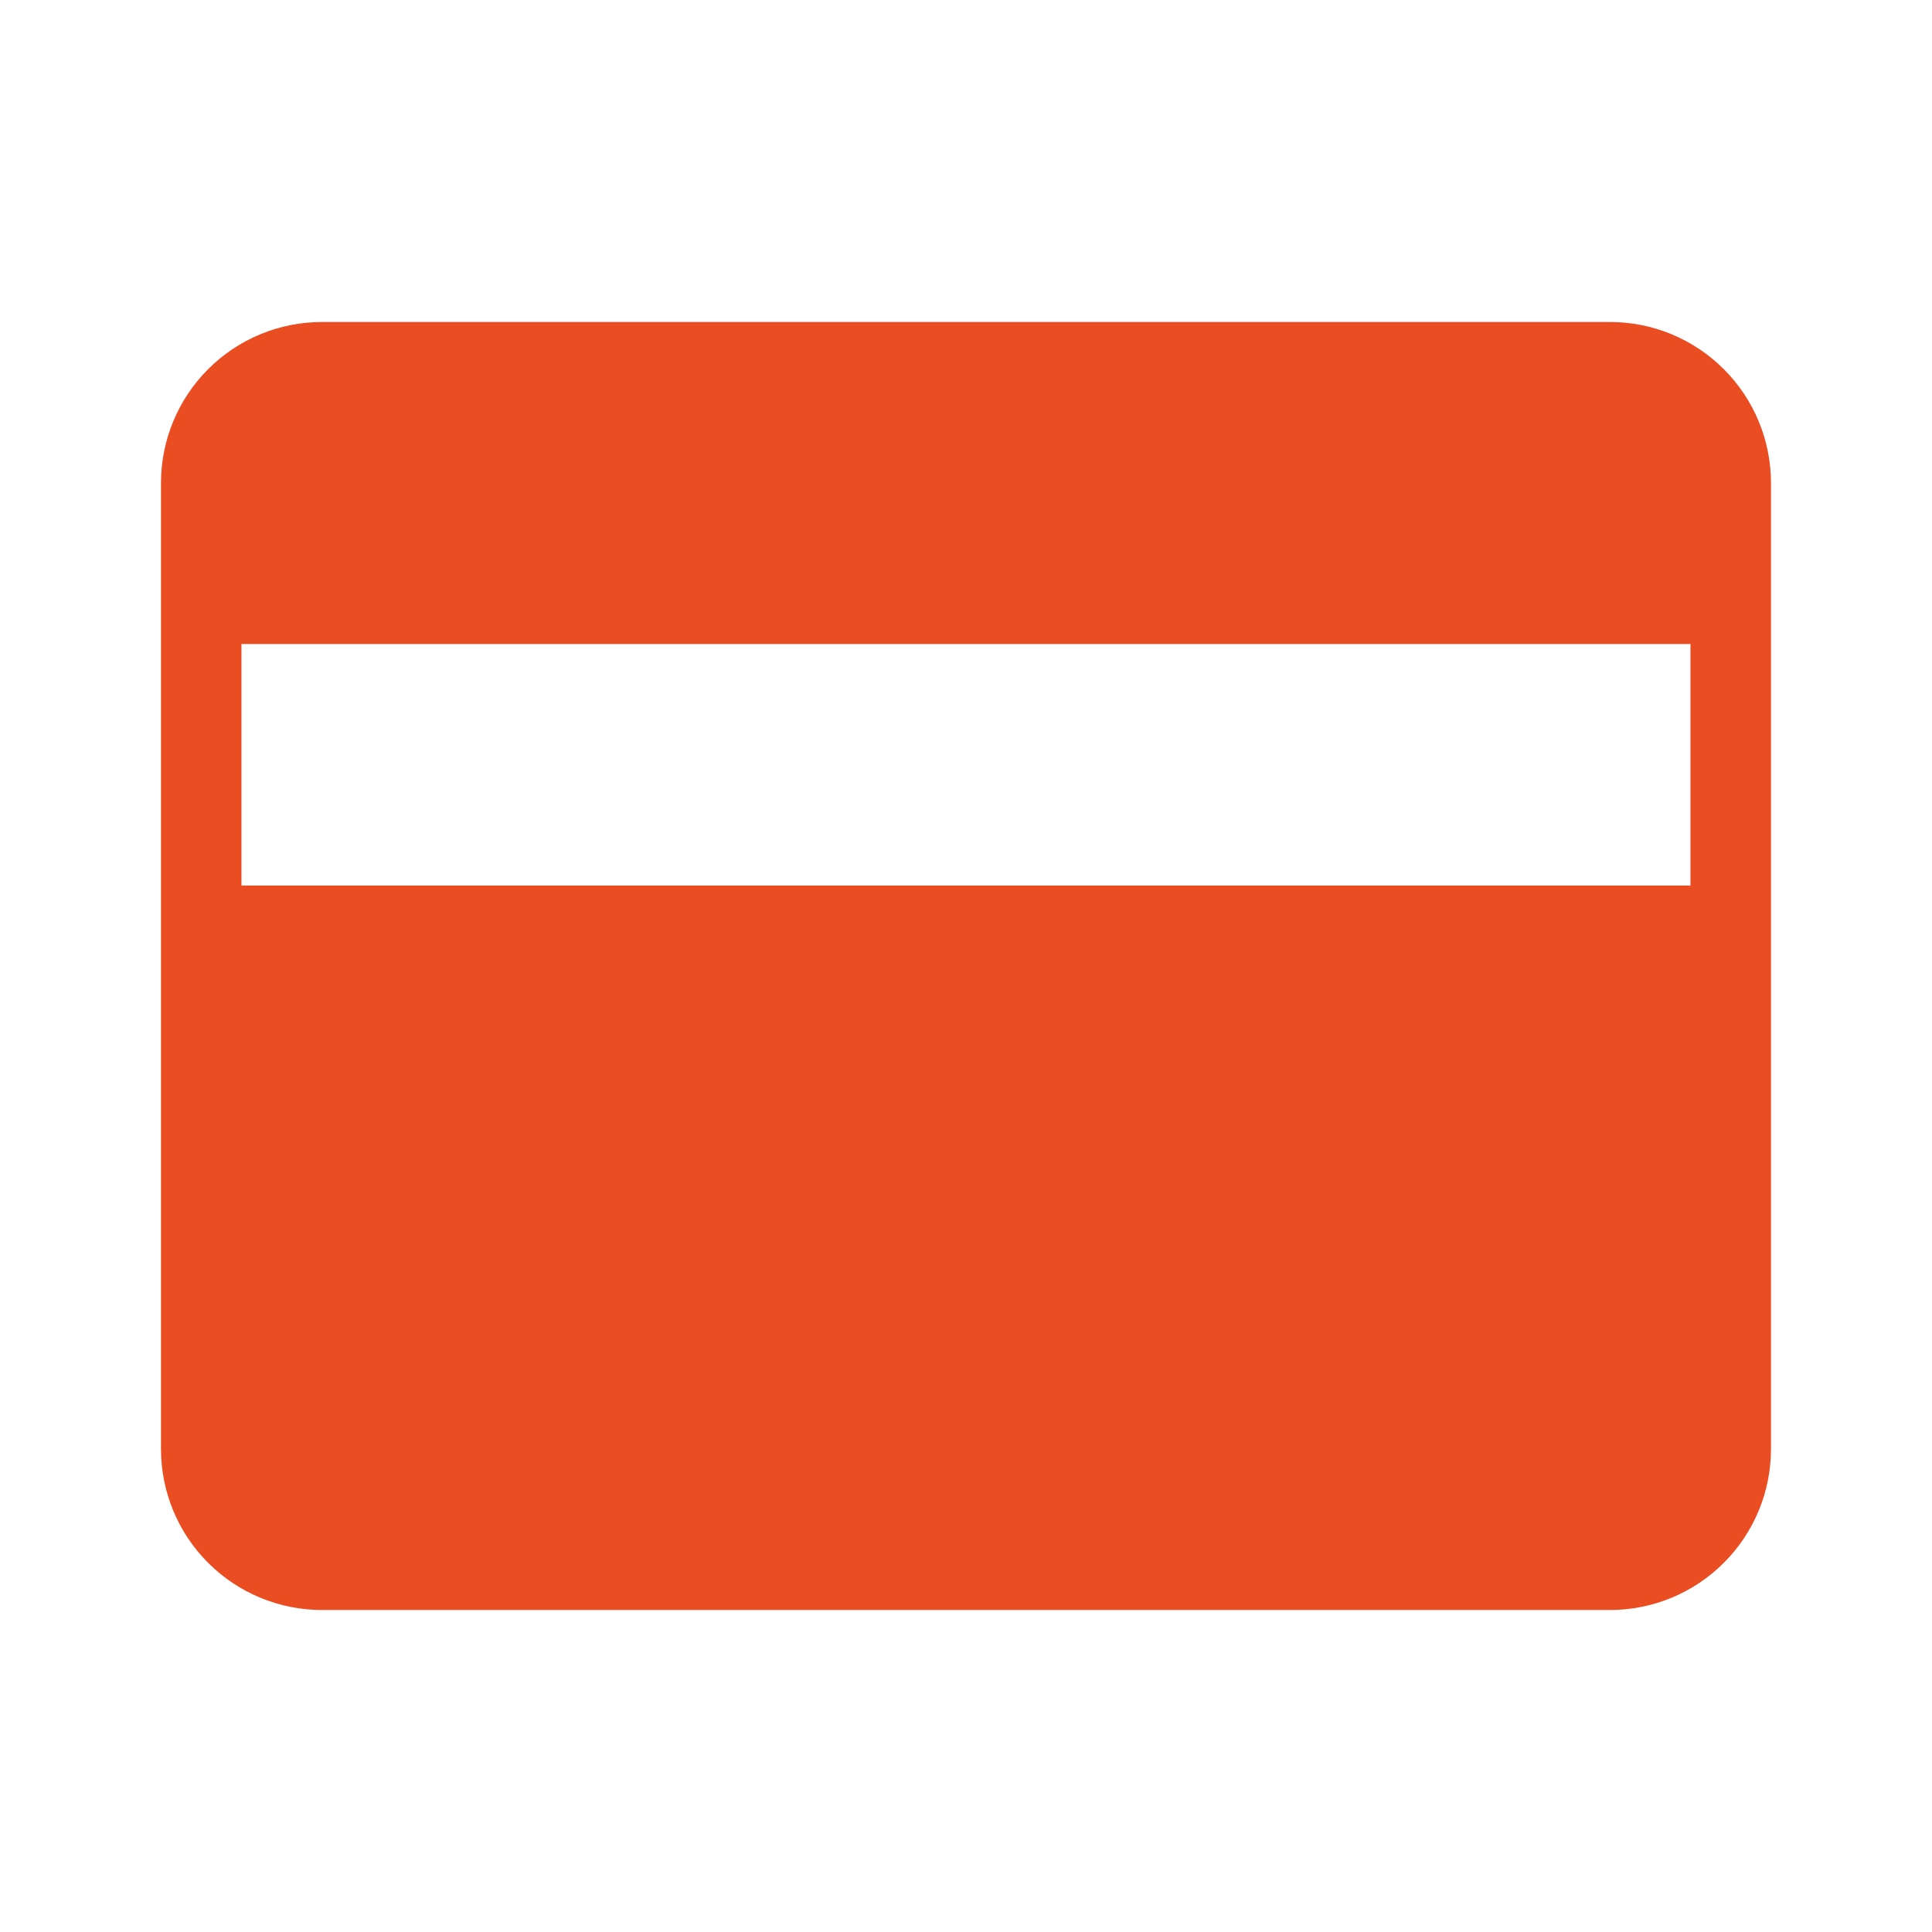
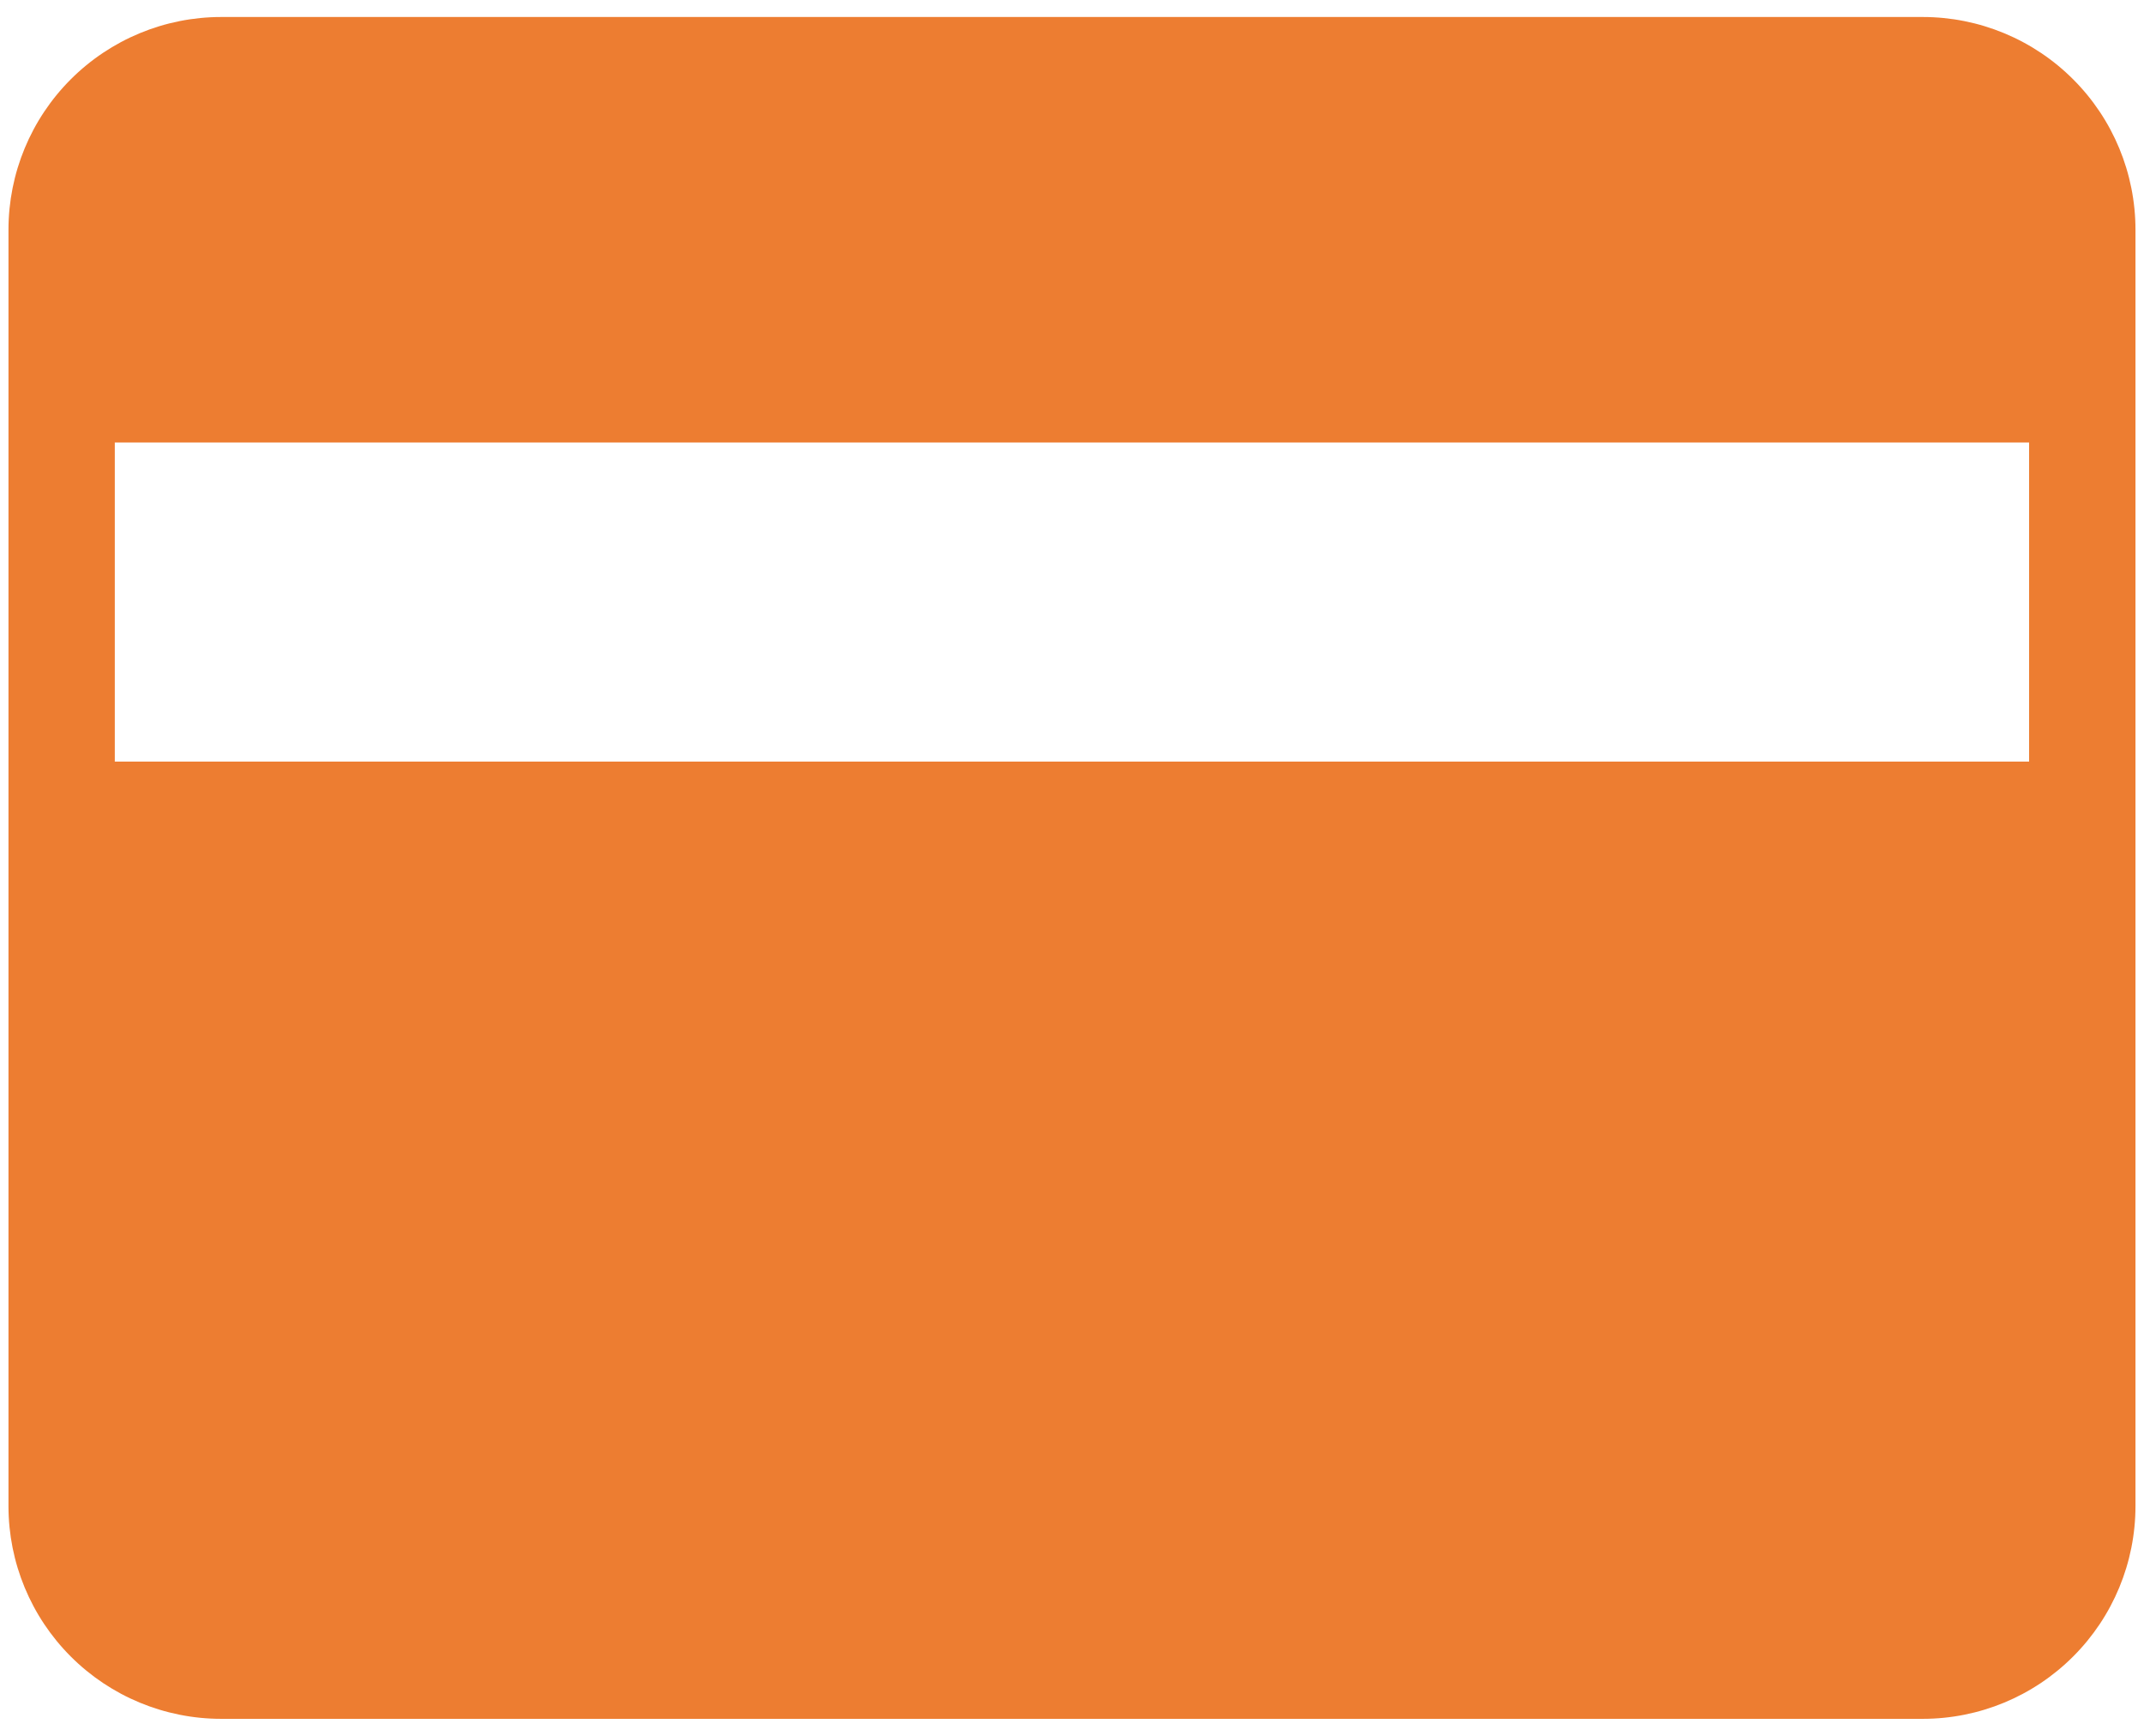
- <svg xmlns="http://www.w3.org/2000/svg" width="50" height="50" viewBox="0 0 50 50" fill="none">
-   <path d="M41.666 8.333H8.333C7.228 8.333 6.168 8.772 5.386 9.554C4.605 10.335 4.166 11.395 4.166 12.5V37.5C4.166 38.605 4.605 39.665 5.386 40.446C6.168 41.228 7.228 41.667 8.333 41.667H41.666C42.771 41.667 43.831 41.228 44.612 40.446C45.394 39.665 45.833 38.605 45.833 37.5V12.5C45.833 11.395 45.394 10.335 44.612 9.554C43.831 8.772 42.771 8.333 41.666 8.333ZM43.749 22.917H6.249V16.667H43.749V22.917Z" fill="#EB4D23" />
+ <svg xmlns="http://www.w3.org/2000/svg" width="42" height="34" viewBox="0 0 42 34" fill="none">
+   <path d="M37.666 0.333H4.333C3.228 0.333 2.168 0.772 1.386 1.554C0.605 2.335 0.166 3.395 0.166 4.5V29.5C0.166 30.605 0.605 31.665 1.386 32.446C2.168 33.228 3.228 33.667 4.333 33.667H37.666C38.771 33.667 39.831 33.228 40.612 32.446C41.394 31.665 41.833 30.605 41.833 29.5V4.5C41.833 3.395 41.394 2.335 40.612 1.554C39.831 0.772 38.771 0.333 37.666 0.333ZM39.749 14.917H2.249V8.667H39.749V14.917Z" fill="#ED7D31" />
</svg>
